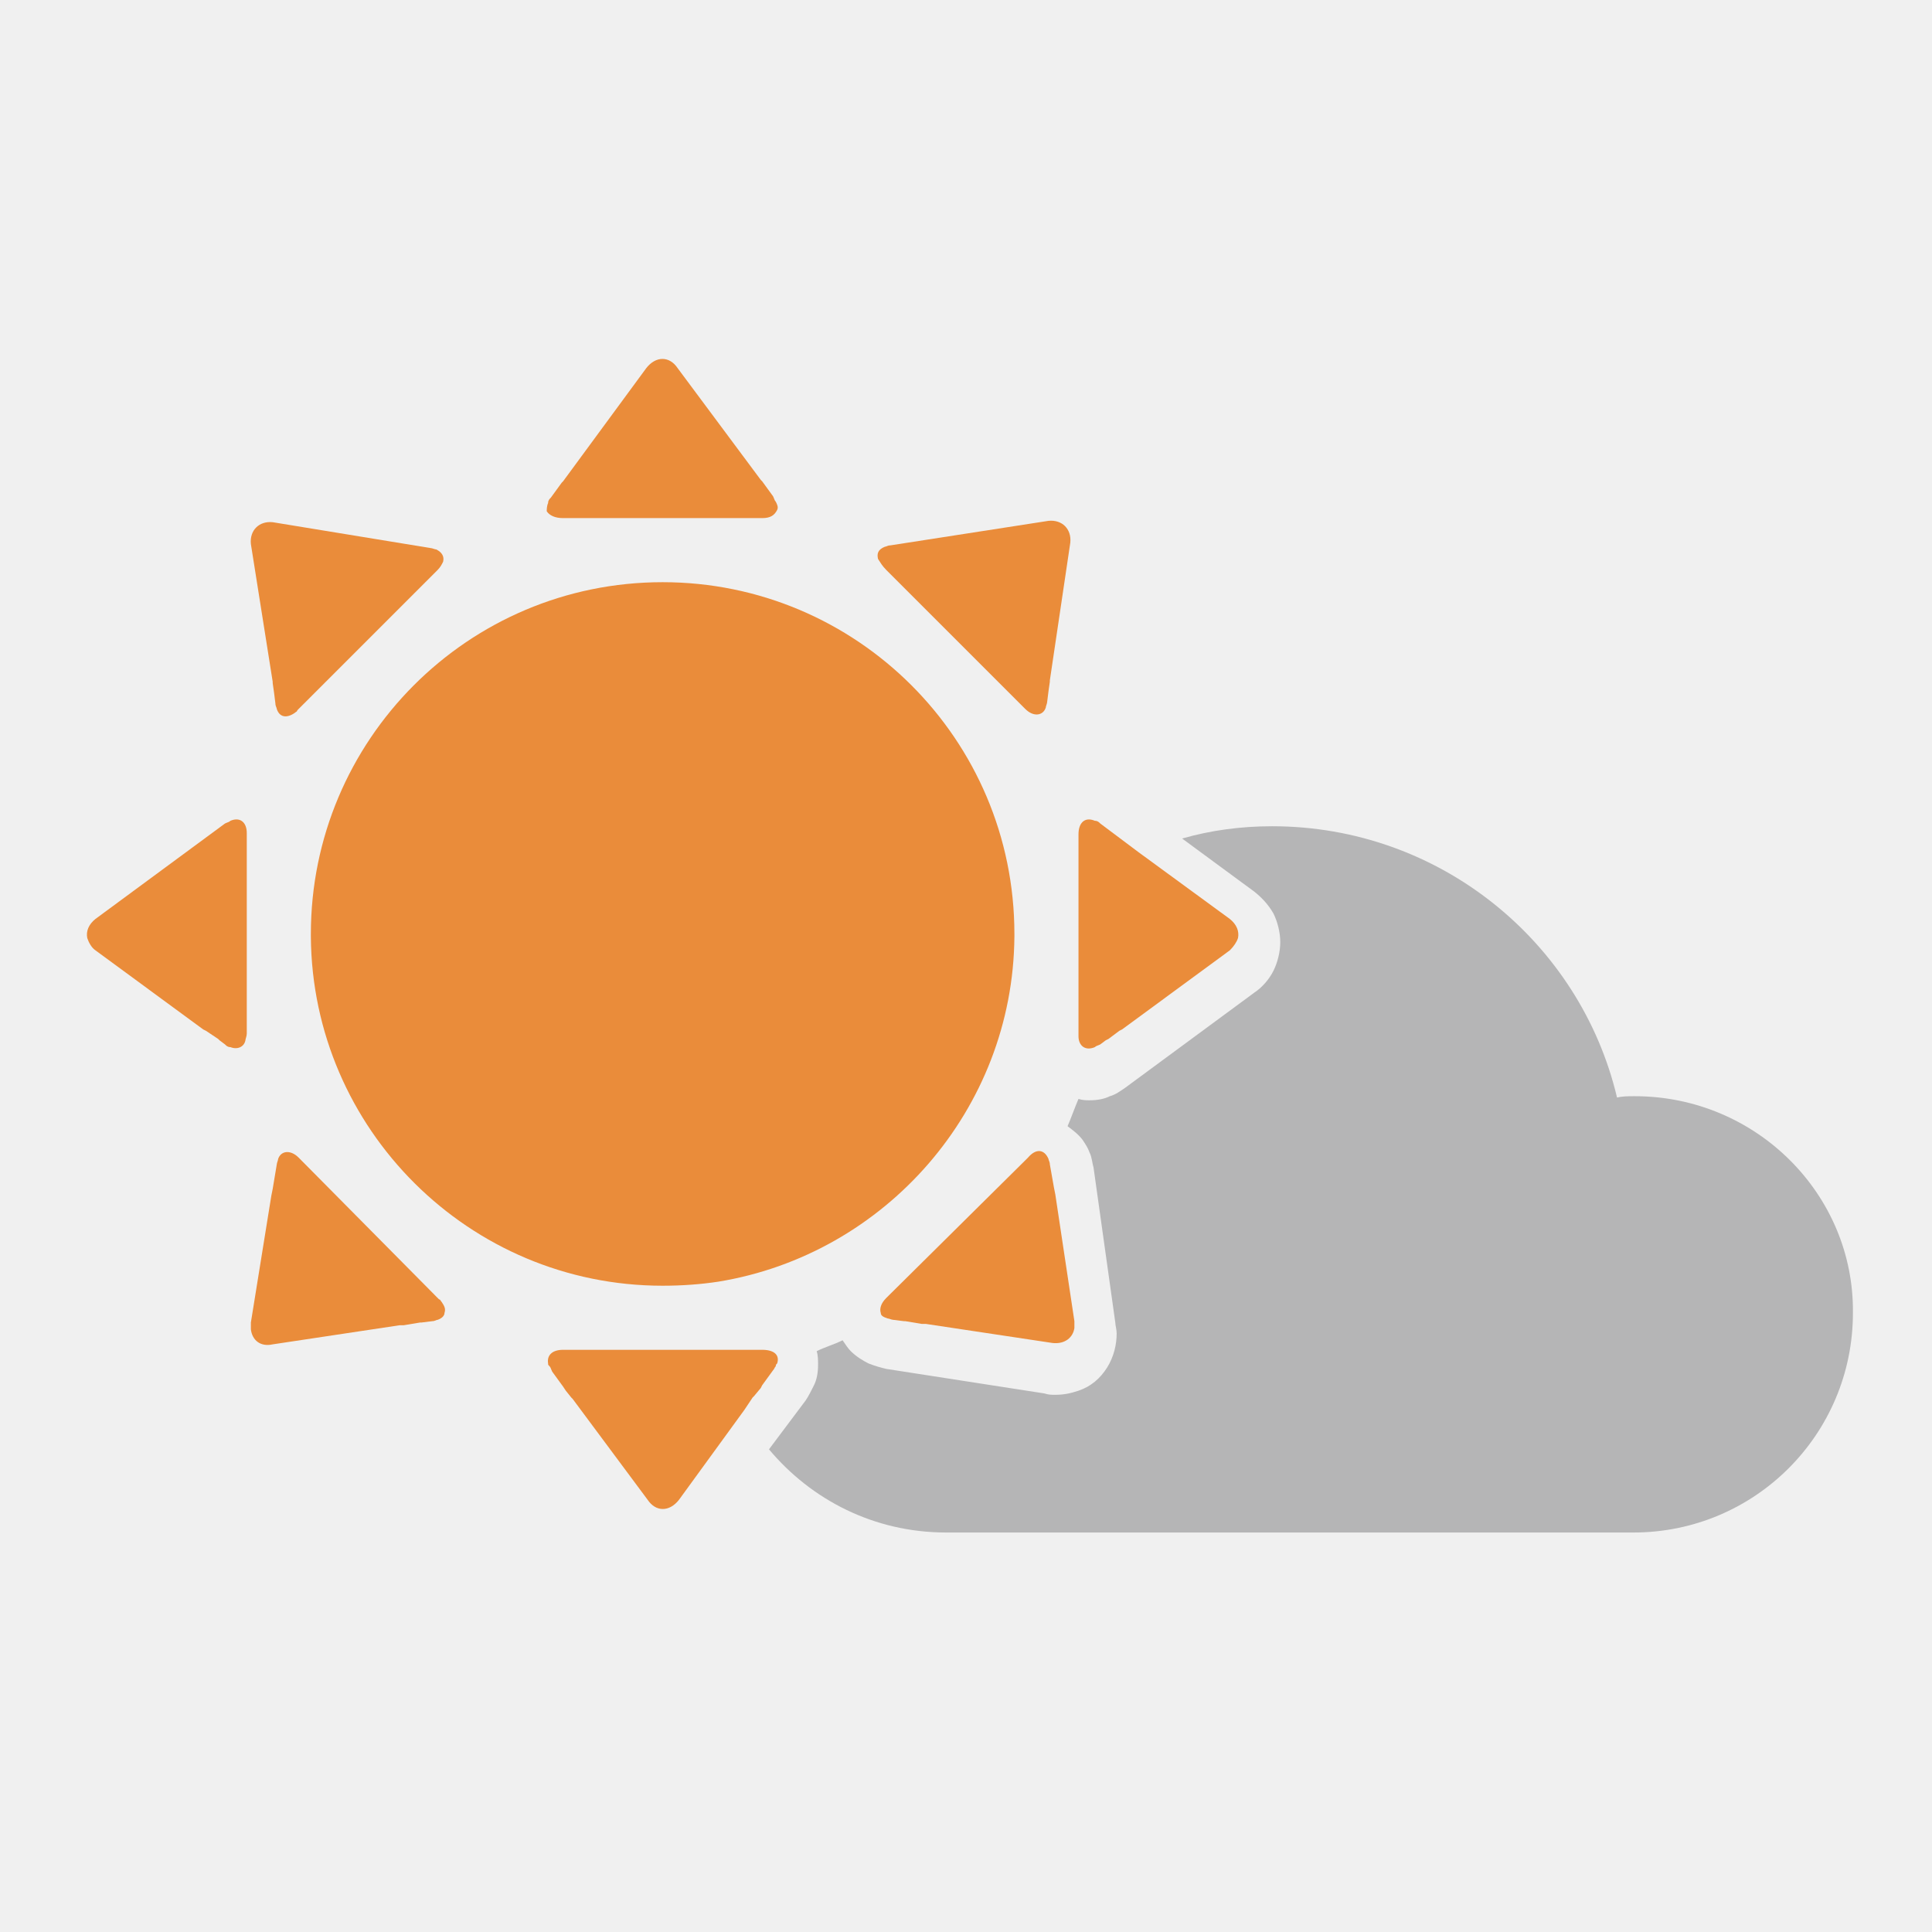
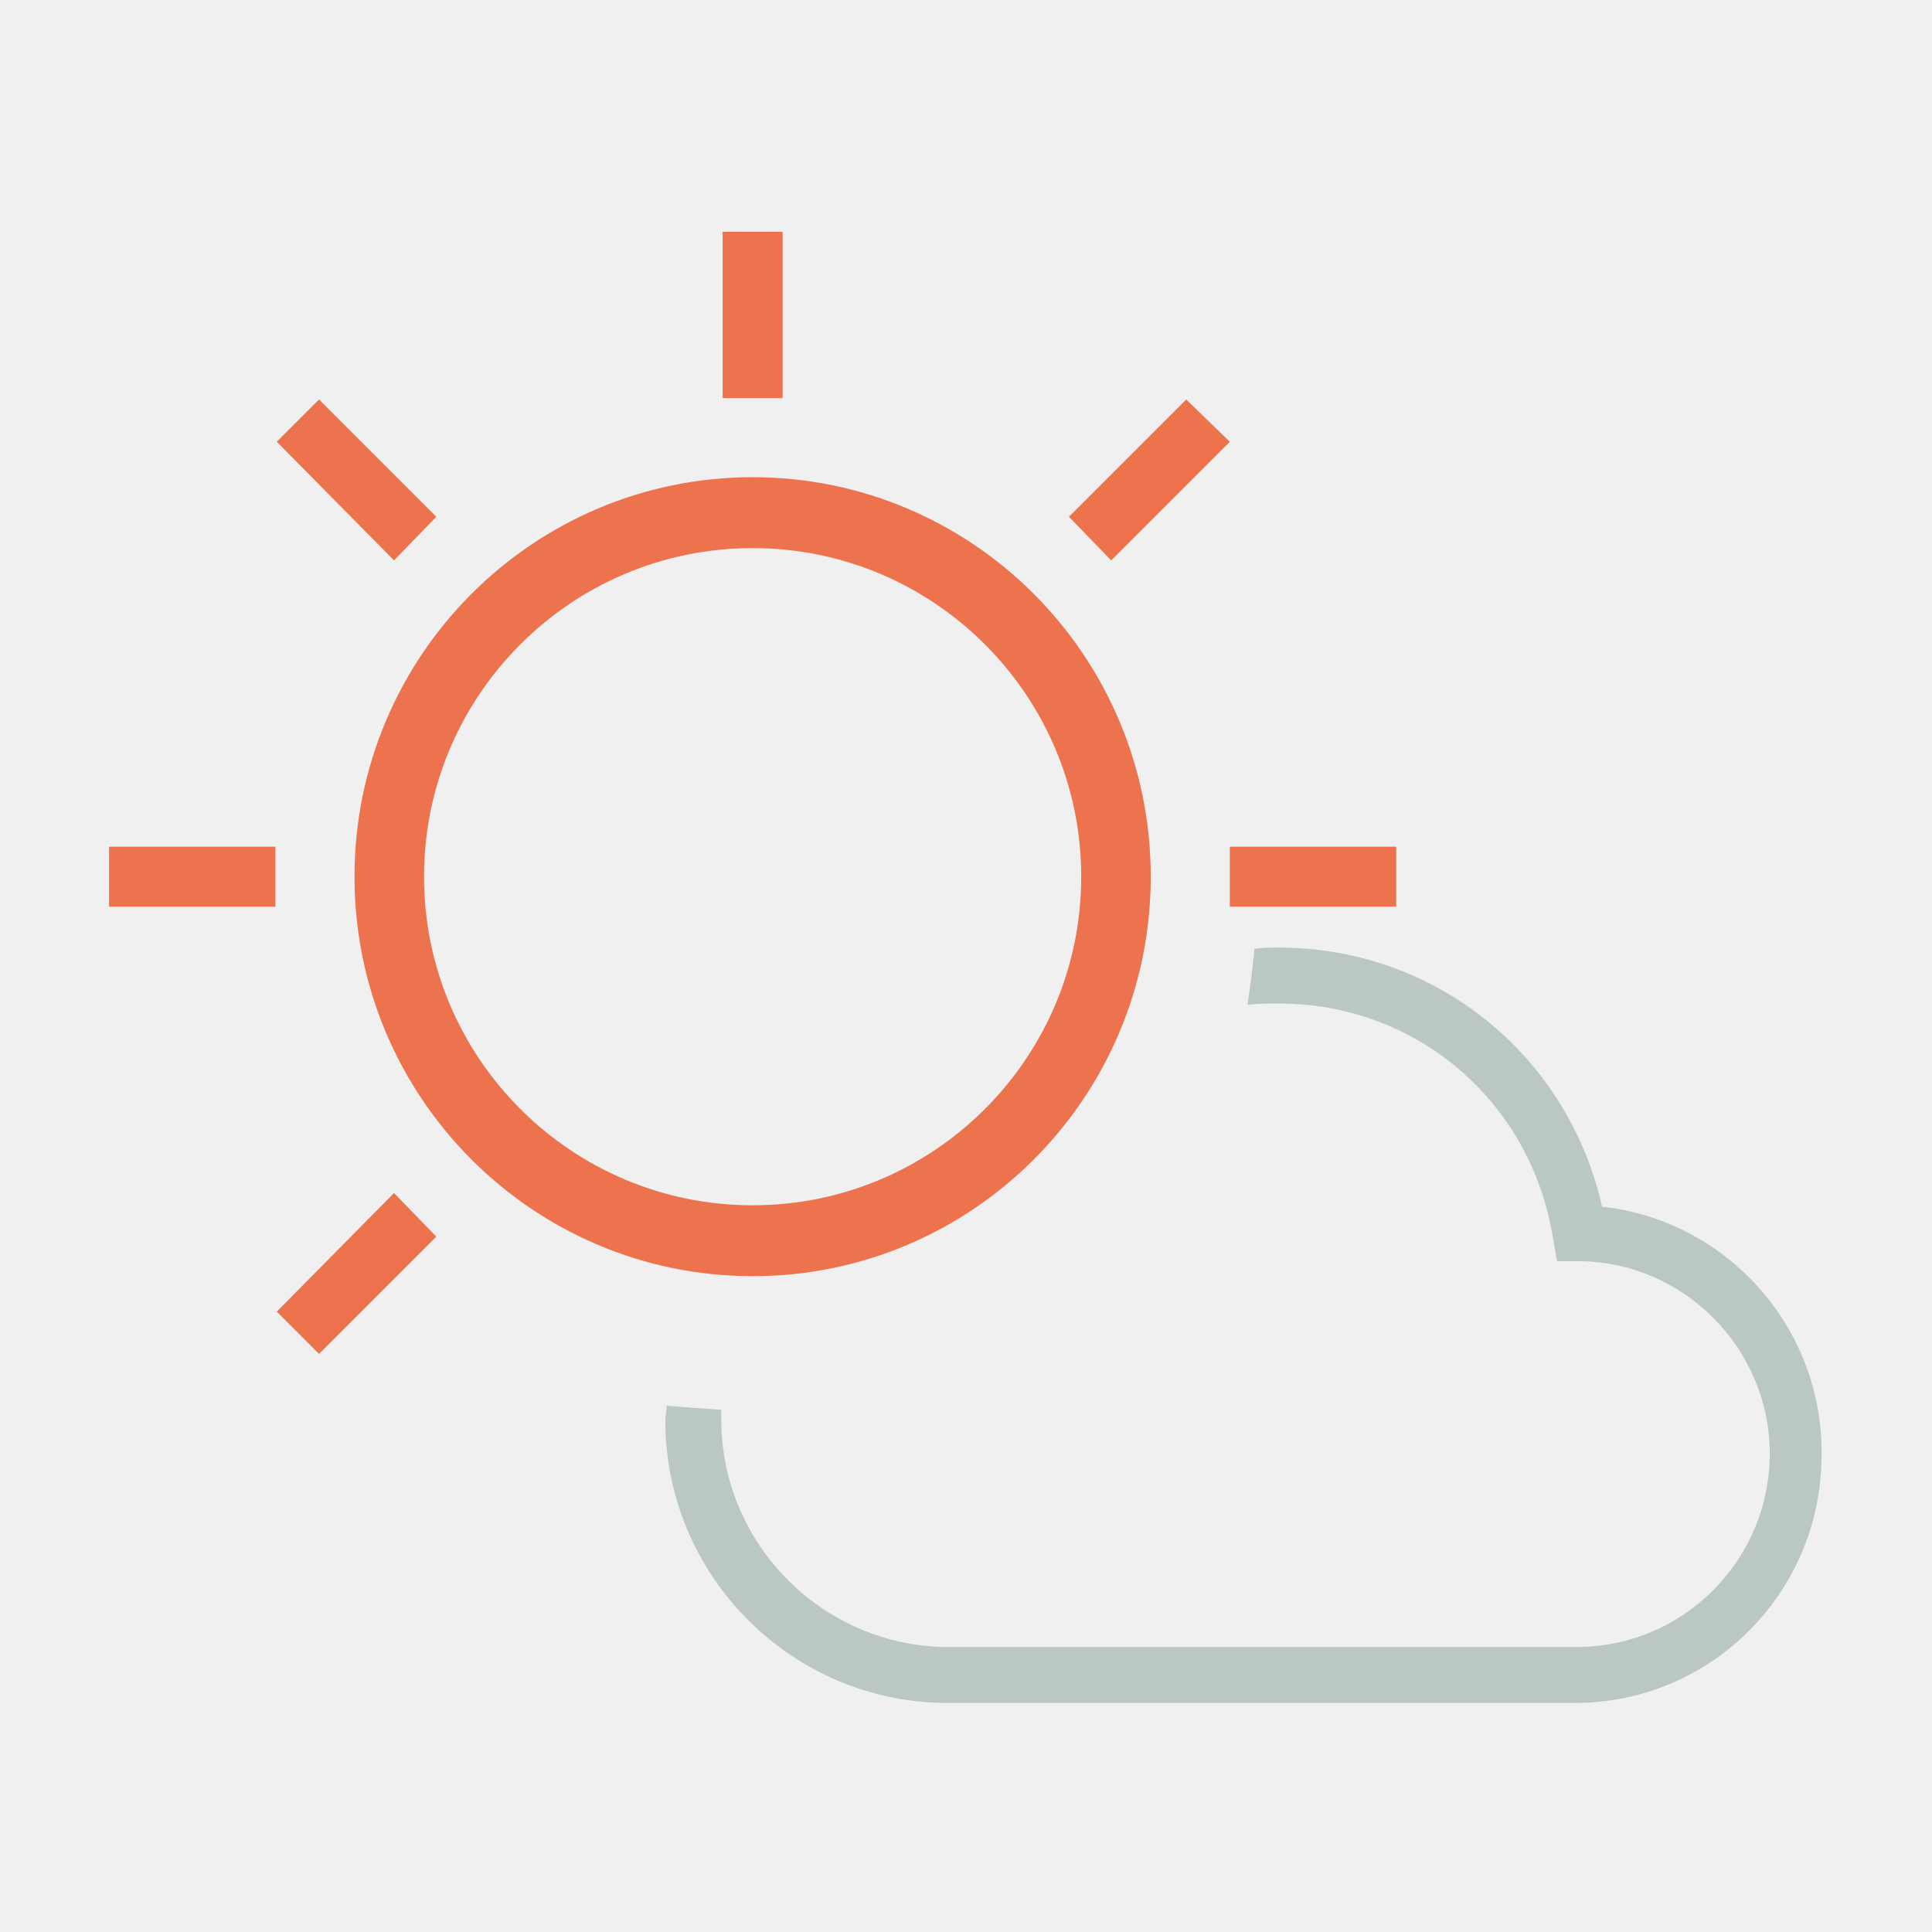
<svg xmlns="http://www.w3.org/2000/svg" version="1.1" id="レイヤー_1" x="0px" y="0px" viewBox="0 0 141.7 141.7" style="enable-background:new 0 0 141.7 141.7;" xml:space="preserve">
  <style type="text/css">
- 	.st0{fill:#EA8C3A;}
- 	.st1{fill:#B5B5B6;}
- 	.st2{fill:#00A7CB;}
- 	.st3{fill:#FAC311;}
- 	.st4{fill:#FFFFFF;}
- 	.st5{fill:#A9C3CB;}
+ 	.st0{fill:#60C1C9;}
+ 	.st1{fill:none;}
+ 	.st2{fill:#E8BE31;}
+ 	.st3{fill:#EC734E;}
+ 	.st4{fill:#BAC7C5;}
+ 	.st5{fill:#27AA88;}
+ 	.st6{fill:#AE9CC1;}
+ 	.st7{fill:#E98C3A;}
+ 	.st8{fill:#B4B4B5;}
+ 	.st9{fill:#00A6CA;}
+ 	.st10{fill:#F9C110;}
+ 	.st11{fill:#A8C2CB;}
+ 	.st12{fill:#FFFFFF;}
+ 	.st13{fill:none;stroke:#BAC7C5;stroke-width:6;stroke-miterlimit:10;}
</style>
  <g>
    <g>
-       <path class="st1" d="M119.9,80.4c-0.5,0-0.9,0-1.3,0.1c-2.7-11.4-13-19.9-25.3-19.9c-2.3,0-4.5,0.3-6.6,0.9l5.3,3.9    c0.5,0.4,1,0.9,1.4,1.6c0.3,0.6,0.5,1.4,0.5,2.1c0,0.7-0.2,1.5-0.5,2.1c-0.3,0.6-0.8,1.2-1.4,1.6l-9.5,7c-0.3,0.2-0.7,0.5-1.1,0.6    c-0.4,0.2-0.9,0.3-1.5,0.3c-0.2,0-0.5,0-0.8-0.1c-0.3,0.7-0.5,1.3-0.8,2c0.4,0.3,0.8,0.6,1.1,1c0.2,0.3,0.4,0.6,0.5,0.9    c0.2,0.4,0.2,0.8,0.3,1.1L81.8,97c0,0.2,0.1,0.5,0.1,0.8c0,0.8-0.2,1.7-0.7,2.5c-0.5,0.8-1.2,1.4-2.1,1.7    c-0.6,0.2-1.1,0.3-1.7,0.3c-0.3,0-0.5,0-0.8-0.1l0,0L65,100.4c-0.4-0.1-0.8-0.2-1.3-0.4c-0.4-0.2-0.9-0.5-1.3-0.9    c-0.2-0.2-0.4-0.5-0.6-0.8c-0.6,0.3-1.3,0.5-1.9,0.8c0.1,0.3,0.1,0.7,0.1,1c0,0.6-0.1,1.1-0.3,1.5c-0.2,0.4-0.4,0.8-0.6,1.1l0,0    l-2.7,3.6c3.1,3.7,7.7,6.1,13,6.1h50.4c8.9,0,16.1-7.2,16.1-16.1C136,87.6,128.8,80.4,119.9,80.4z" />
+       <path class="st3" d="M55.2,35C39.1,35,26,48.1,26,64.3s13.1,29.3,29.2,29.3c16.1,0,29.2-13.1,29.2-29.3S71.3,35,55.2,35z     M55.2,88.4c-13.3,0-24.1-10.8-24.1-24.1c0-13.3,10.8-24.1,24.1-24.1S79.3,51,79.3,64.3C79.3,77.6,68.5,88.4,55.2,88.4z" />
+       <rect x="53" y="17" class="st3" width="4.4" height="12.2" />
+       <polygon class="st3" points="32,37.9 23.4,29.3 20.3,32.4 28.9,41.1   " />
+       <rect x="8" y="62.1" class="st3" width="12.2" height="4.4" />
+       <rect x="90.2" y="62.1" class="st3" width="12.2" height="4.4" />
+       <polygon class="st3" points="20.3,96.2 23.4,99.3 32,90.7 28.9,87.5   " />
+       <polygon class="st3" points="78.4,37.9 81.5,41.1 90.2,32.4 87,29.3   " />
    </g>
-     <g>
-       <g>
-         <path class="st0" d="M41.3,38L41.3,38H42h0h0h1.3h0.3h10h0.3h1.3h0h0h0.7c0.6,0,0.9-0.2,1.1-0.6c0.1-0.2,0-0.4-0.1-0.6     c-0.1-0.1-0.1-0.2-0.2-0.4l-0.8-1.1l-0.1-0.1l0,0L49.7,27c-0.6-0.9-1.6-0.9-2.3,0l-6.1,8.3l0,0l-0.1,0.1l-0.8,1.1     c-0.1,0.1-0.2,0.2-0.2,0.4c-0.1,0.2-0.1,0.5-0.1,0.6C40.3,37.8,40.7,38,41.3,38z" />
-       </g>
-       <g>
-         <path class="st0" d="M18.4,39.9L20,50l0,0.1l0.1,0.7l0,0l0,0l0.1,0.8c0,0.2,0.1,0.3,0.1,0.4c0.2,0.6,0.7,0.7,1.3,0.3h0     c0.1-0.1,0.2-0.1,0.2-0.2l0.4-0.4l0.1-0.1h0l0.6-0.6l0.1-0.1l7.2-7.2l0.2-0.2l0.7-0.7h0l0.1-0.1h0l0.9-0.9     c0.2-0.2,0.3-0.4,0.4-0.6c0.1-0.4-0.1-0.7-0.5-0.9c-0.1,0-0.3-0.1-0.4-0.1L20,38.3C19,38.2,18.3,38.9,18.4,39.9     C18.4,39.9,18.4,39.9,18.4,39.9z" />
-       </g>
-       <g>
-         <path class="st0" d="M16.9,60.2c-0.1,0.1-0.2,0.1-0.4,0.2l-9.5,7c-0.5,0.4-0.7,0.9-0.6,1.4c0.1,0.3,0.3,0.7,0.6,0.9l7.9,5.8     l0.2,0.1l0.9,0.6h0l0.1,0.1l0.4,0.3c0.1,0.1,0.2,0.2,0.4,0.2c0.5,0.2,1,0,1.1-0.5c0-0.1,0.1-0.3,0.1-0.5v-0.9v-0.6v0v-0.1V63.6     v-0.1v0v-0.6v-1.3v-0.5C18.1,60.3,17.6,59.9,16.9,60.2z" />
-       </g>
-       <g>
-         <path class="st0" d="M32.4,95.5c-0.1-0.1-0.1-0.2-0.2-0.2L21.9,84.9c-0.6-0.6-1.3-0.5-1.5,0.1c0,0.1-0.1,0.3-0.1,0.4l-0.3,1.8     l-0.1,0.5l0,0L18.4,97c0,0.2,0,0.3,0,0.5c0.1,0.8,0.7,1.3,1.6,1.1l9.3-1.4l0.3,0l1.2-0.2h0l0.1,0h0l-0.5,0.5h0l0.5-0.5l0.8-0.1     c0.2,0,0.3-0.1,0.4-0.1c0.3-0.1,0.5-0.3,0.5-0.5C32.7,96,32.6,95.8,32.4,95.5L32.4,95.5z" />
-       </g>
-       <g>
-         <path class="st0" d="M56.9,100.2c0-0.1,0-0.1,0.1-0.2c0.2-0.6-0.2-1-1.1-1H53H41.3c-0.8,0-1.2,0.4-1.1,1c0,0.1,0,0.1,0.1,0.2     c0.1,0.1,0.1,0.2,0.2,0.4l0.8,1.1l0.2,0.3l0,0l0.4,0.5l0.1,0.1l5.5,7.4c0.6,0.9,1.6,0.9,2.3,0l4.8-6.6l0.6-0.9l0.1-0.1l0.5-0.6     l0.1-0.2l0.8-1.1C56.8,100.4,56.8,100.3,56.9,100.2z" />
-       </g>
-       <g>
-         <path class="st0" d="M65.1,96.7c0.1,0,0.3,0.1,0.4,0.1l0.8,0.1l0.1,0h0l1.2,0.2l0.3,0l9.3,1.4c0.9,0.1,1.5-0.4,1.6-1.1     c0-0.2,0-0.3,0-0.5l-1.4-9.3l0,0l-0.1-0.5v0L77,85.4c0-0.2-0.1-0.3-0.1-0.4c-0.3-0.7-0.9-0.8-1.5-0.1l-0.2,0.2L65,95.2     c-0.4,0.4-0.5,0.8-0.4,1.1C64.6,96.5,64.8,96.6,65.1,96.7z" />
-       </g>
-       <g>
-         <path class="st0" d="M80.3,76.8c0.1-0.1,0.2-0.1,0.4-0.2l0.4-0.3l0.2-0.1l0,0l0.8-0.6l0.2-0.1l7.9-5.8c0.3-0.3,0.5-0.6,0.6-0.9     c0.1-0.5-0.1-1-0.6-1.4l-6.7-4.9l-2.8-2.1c-0.1-0.1-0.2-0.2-0.4-0.2c-0.7-0.3-1.2,0.1-1.2,1v0.5v1.3v0.6v0v0.1v1.2v9.5v0.1v0v0.6     v0v0.9C79.1,76.7,79.6,77.1,80.3,76.8z" />
-       </g>
-       <g>
-         <path class="st0" d="M65,41.8l0.2,0.2l0,0l0.6,0.6l0.1,0.1h0l0.6,0.6l0.1,0.1l7.2,7.2l0.2,0.2l0.7,0.7h0l0.1,0.1l0,0l0.4,0.4     c0.6,0.6,1.3,0.5,1.5-0.1c0-0.1,0.1-0.3,0.1-0.4l0.1-0.8l0.1-0.7l0-0.1l1.5-10.1c0,0,0,0,0,0c0.1-1-0.6-1.7-1.6-1.6l-11.6,1.8     c-0.2,0-0.3,0.1-0.4,0.1c-0.5,0.2-0.6,0.5-0.5,0.9C64.6,41.3,64.7,41.5,65,41.8z" />
-       </g>
-       <g>
-         <path class="st0" d="M74.4,68.7C74.4,68.7,74.4,68.7,74.4,68.7c0-0.1,0-0.2,0-0.2c0-14.3-11.6-25.8-25.8-25.8     c-14.3,0-25.8,11.6-25.8,25.8c0,0.1,0,0.2,0,0.2c0.1,14.1,11.6,25.6,25.8,25.6c1.4,0,2.8-0.1,4.1-0.3     C64.9,92,74.3,81.4,74.4,68.7z" />
-       </g>
-     </g>
+     <path class="st4" d="M117.5,88.5c-2.5-11.1-12.2-19-23.7-19c-0.6,0-1.2,0-1.8,0.1c-0.1,1.3-0.3,2.6-0.5,4.1   c0.8-0.1,1.5-0.1,2.3-0.1c10.1,0,18.5,7.2,20.1,17.2l0.3,1.7l1.7,0c7.7,0.1,13.9,6.5,13.9,14.1c0,7.8-6.3,14.2-14.2,14.2h-46   c-9.2,0-16.7-7.5-16.7-16.7c0-0.2,0-0.5,0-0.7c-1.5-0.1-2.8-0.2-4-0.3c0,0.4-0.1,0.7-0.1,1.1c0,11.4,9.3,20.7,20.7,20.7h46   c10,0,18.1-8.1,18.1-18.2C133.7,97.3,126.6,89.5,117.5,88.5z" />
  </g>
</svg>
